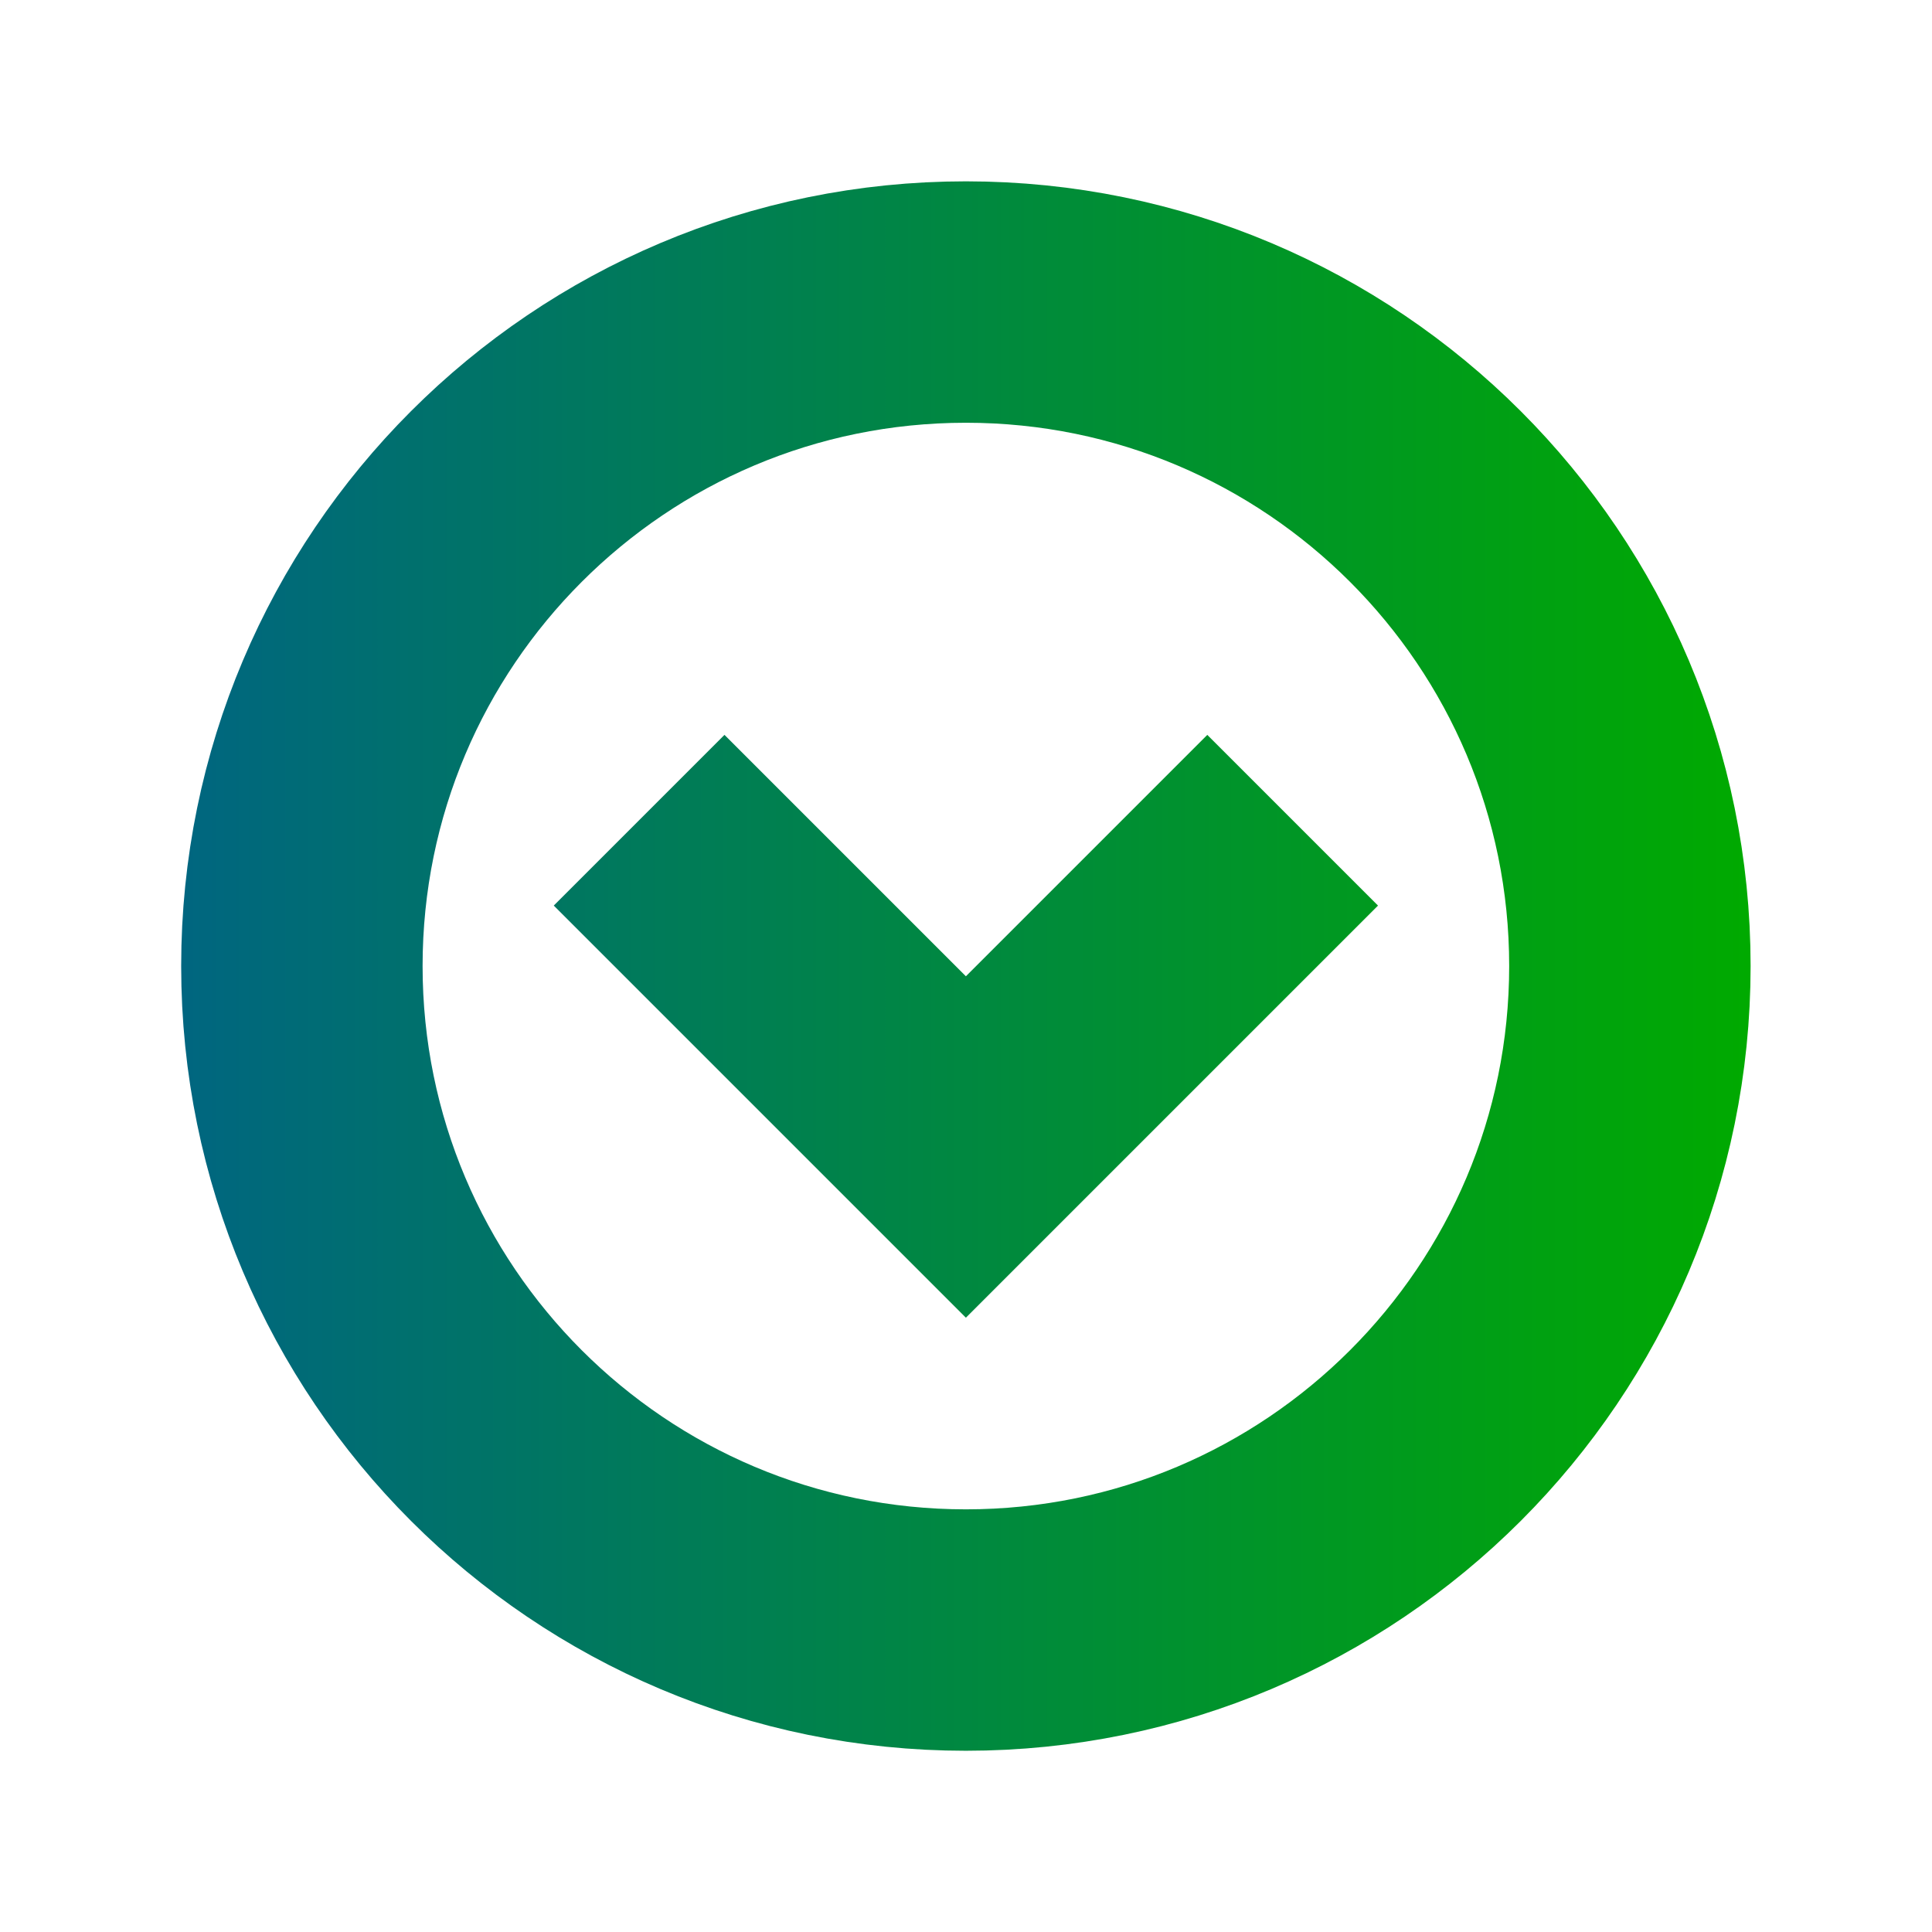
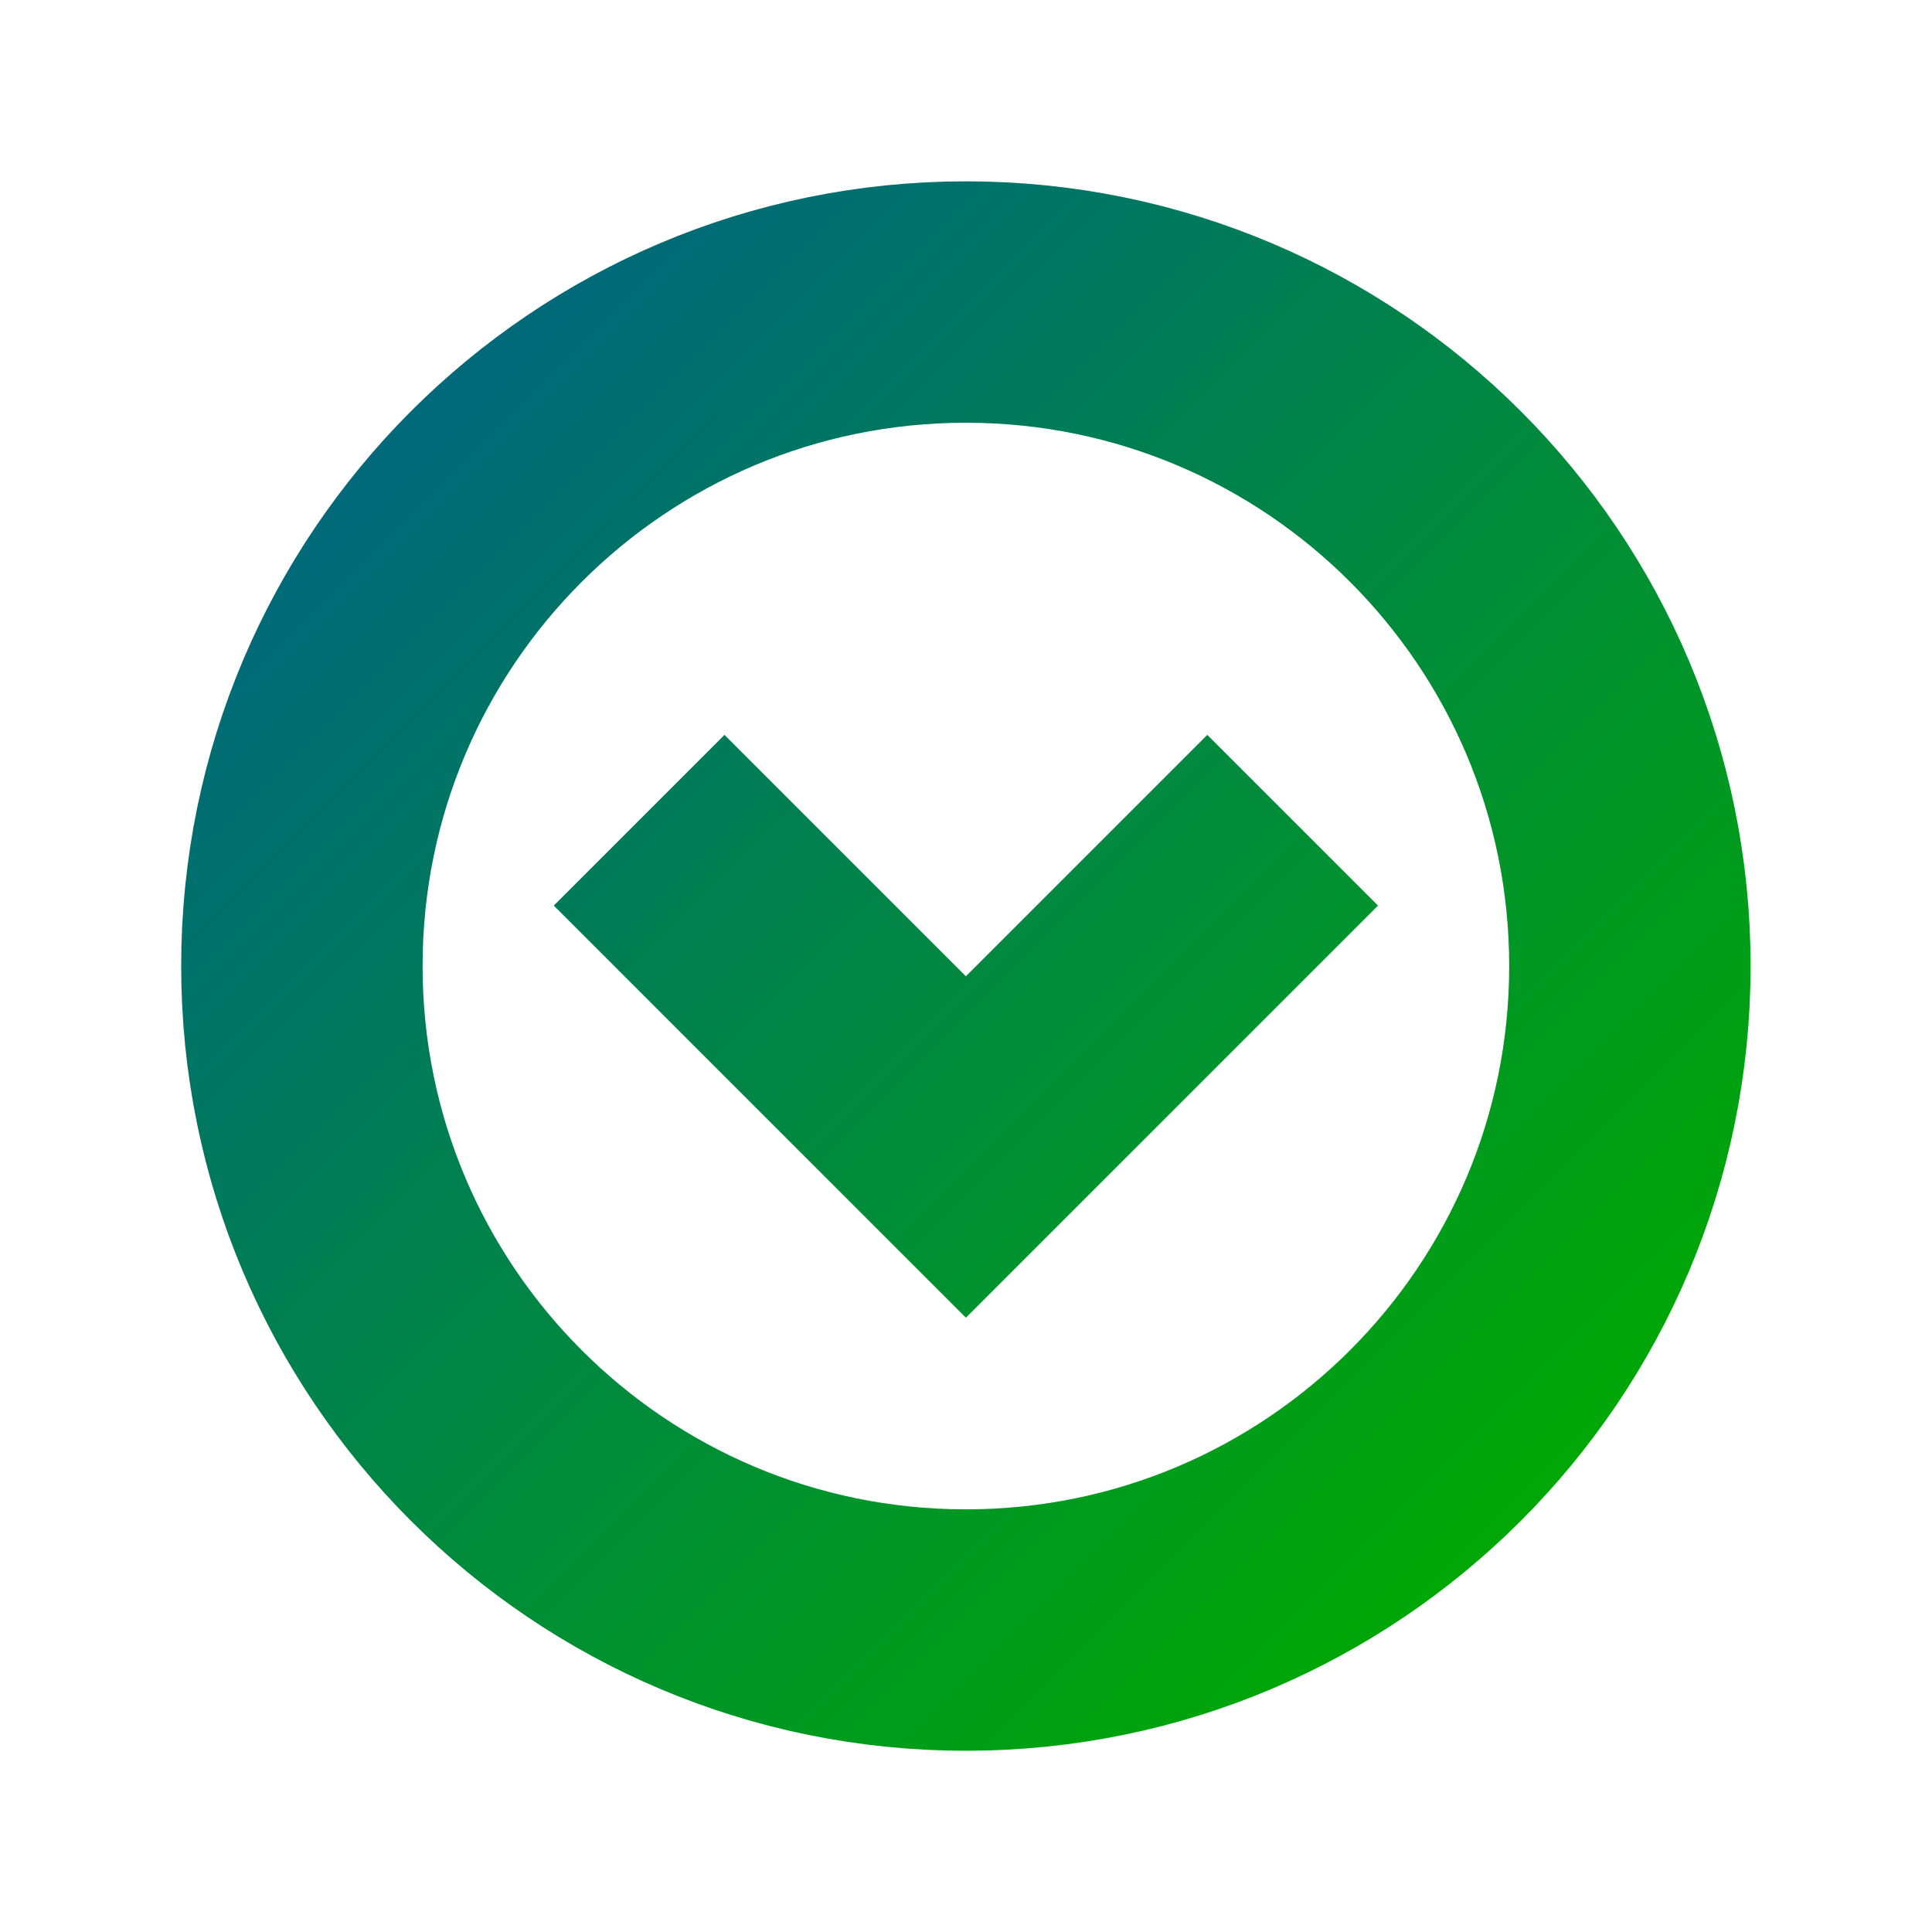
<svg xmlns="http://www.w3.org/2000/svg" xmlns:xlink="http://www.w3.org/1999/xlink" width="32" height="32" viewBox="0 0 8.467 8.467" version="1.1" id="svg8">
  <defs id="defs2">
    <linearGradient id="Gradient-3">
      <stop id="stop1100" offset="0" style="stop-color:#006680;stop-opacity:1" />
      <stop id="stop1102" offset="1" style="stop-color:#00aa00;stop-opacity:1" />
    </linearGradient>
    <linearGradient id="Gradient">
      <stop style="stop-color:#005522;stop-opacity:1" offset="0" id="stop834" />
      <stop style="stop-color:#00aa00;stop-opacity:1" offset="1" id="stop836" />
    </linearGradient>
    <linearGradient xlink:href="#Gradient" id="linearGradient840" x1="1.058" y1="292.767" x2="7.408" y2="292.767" gradientUnits="userSpaceOnUse" />
    <linearGradient xlink:href="#Gradient-3" id="linearGradient1069" gradientUnits="userSpaceOnUse" x1="1.058" y1="292.767" x2="7.408" y2="292.767" gradientTransform="matrix(1.000071,0,0,0.9999921,-3.0036778e-4,0.00235308)" />
-     <linearGradient xlink:href="#Gradient-3" id="linearGradient1314" x1="0.794" y1="292.767" x2="7.673" y2="292.767" gradientUnits="userSpaceOnUse" />
-     <linearGradient xlink:href="#Gradient-3" id="linearGradient1322" x1="0.794" y1="292.767" x2="7.673" y2="292.767" gradientUnits="userSpaceOnUse" />
+     <linearGradient xlink:href="#Gradient-3" id="linearGradient1314" x1="1.587" y1="290.121" x2="6.879" y2="295.412" gradientUnits="userSpaceOnUse" />
+     <linearGradient xlink:href="#Gradient-3" id="linearGradient1322" x1="1.587" y1="290.121" x2="6.879" y2="295.412" gradientUnits="userSpaceOnUse" />
  </defs>
  <g id="layer1" transform="translate(0,-288.5333)">
    <circle style="opacity:1;fill:none;fill-opacity:1;stroke:url(#linearGradient1314);stroke-width:1.058;stroke-linecap:butt;stroke-linejoin:round;stroke-miterlimit:4;stroke-dasharray:none;stroke-dashoffset:0;stroke-opacity:1;paint-order:normal" id="path828" cx="4.233" cy="292.767" r="2.91" />
    <path style="fill:none;stroke:none;stroke-width:0.265;stroke-linecap:butt;stroke-linejoin:miter;stroke-opacity:1;stroke-miterlimit:4;stroke-dasharray:none" d="m 3.44,294.354 0.794,-1.323 0.794,1.323 z" id="path1128" />
    <path style="fill:none;stroke:none;stroke-width:0.265px;stroke-linecap:butt;stroke-linejoin:miter;stroke-opacity:1" d="m 4.233,293.296 1.058,-2.117 H 3.175 Z" id="path1218" />
    <path style="fill:none;stroke:url(#linearGradient1322);stroke-width:1.058;stroke-linecap:square;stroke-linejoin:miter;stroke-miterlimit:4;stroke-dasharray:none;stroke-opacity:1" d="m 3.175,292.502 1.058,1.058 1.058,-1.058" id="path1279" />
  </g>
</svg>
